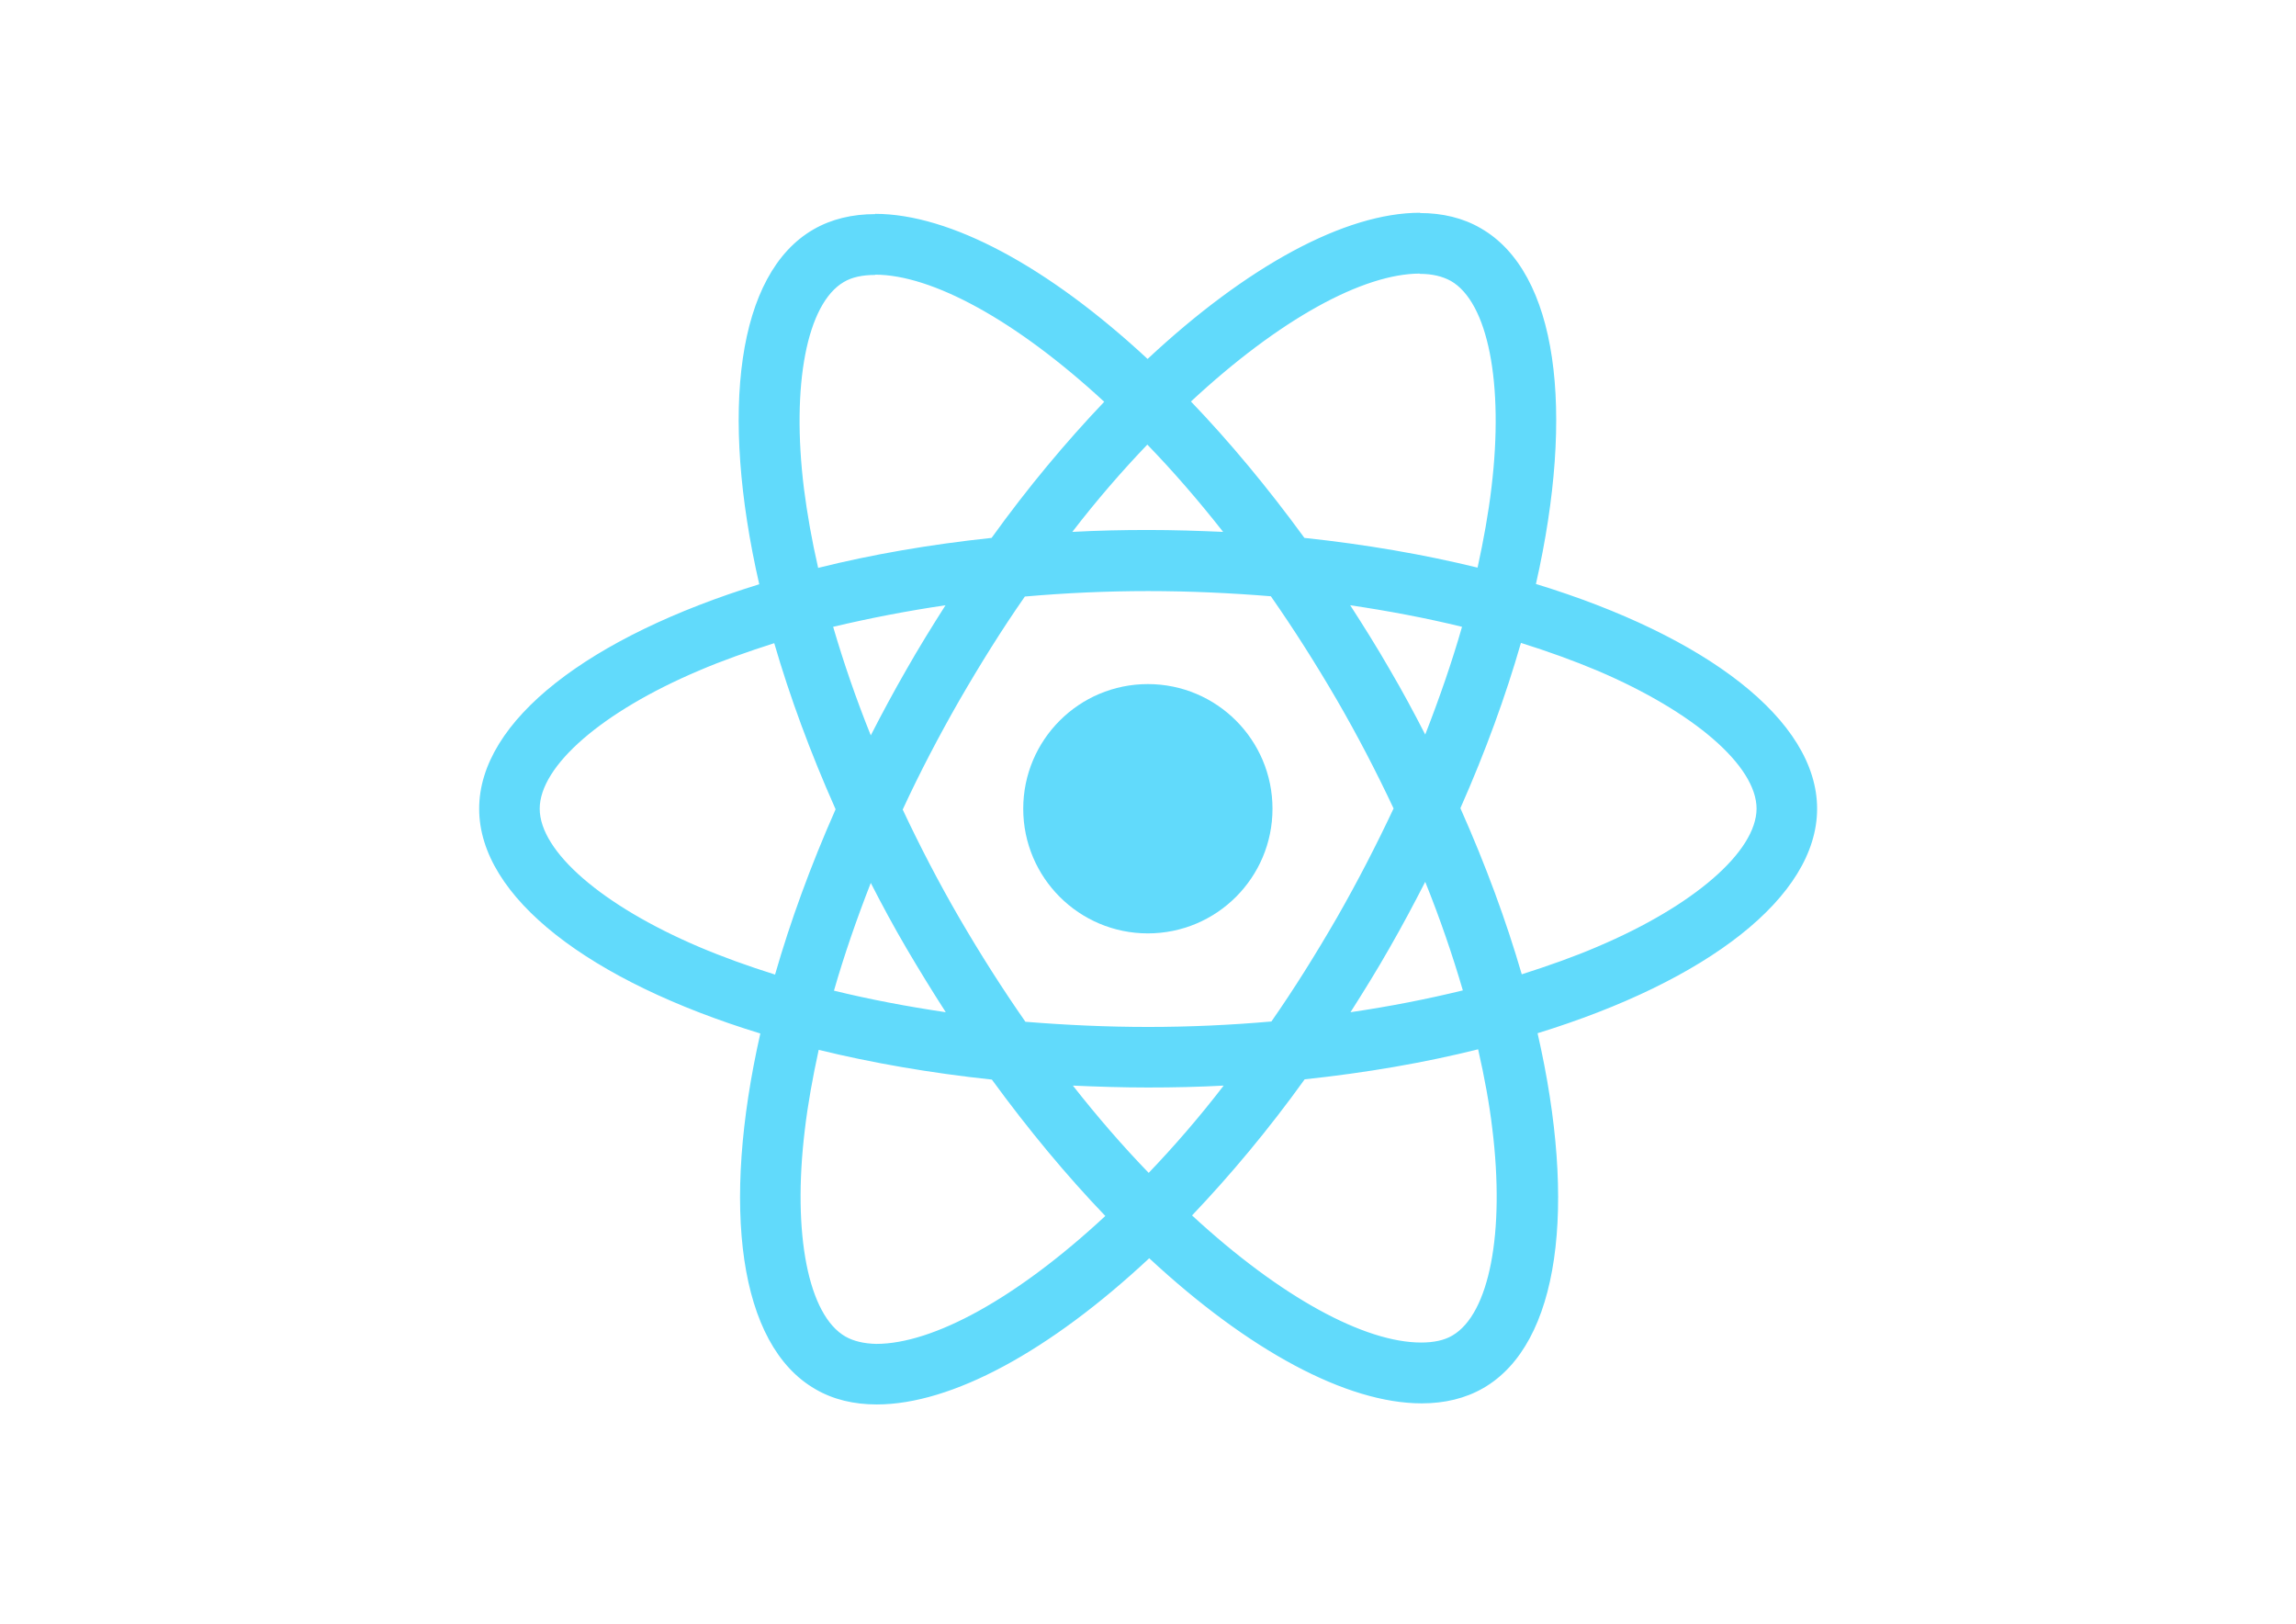
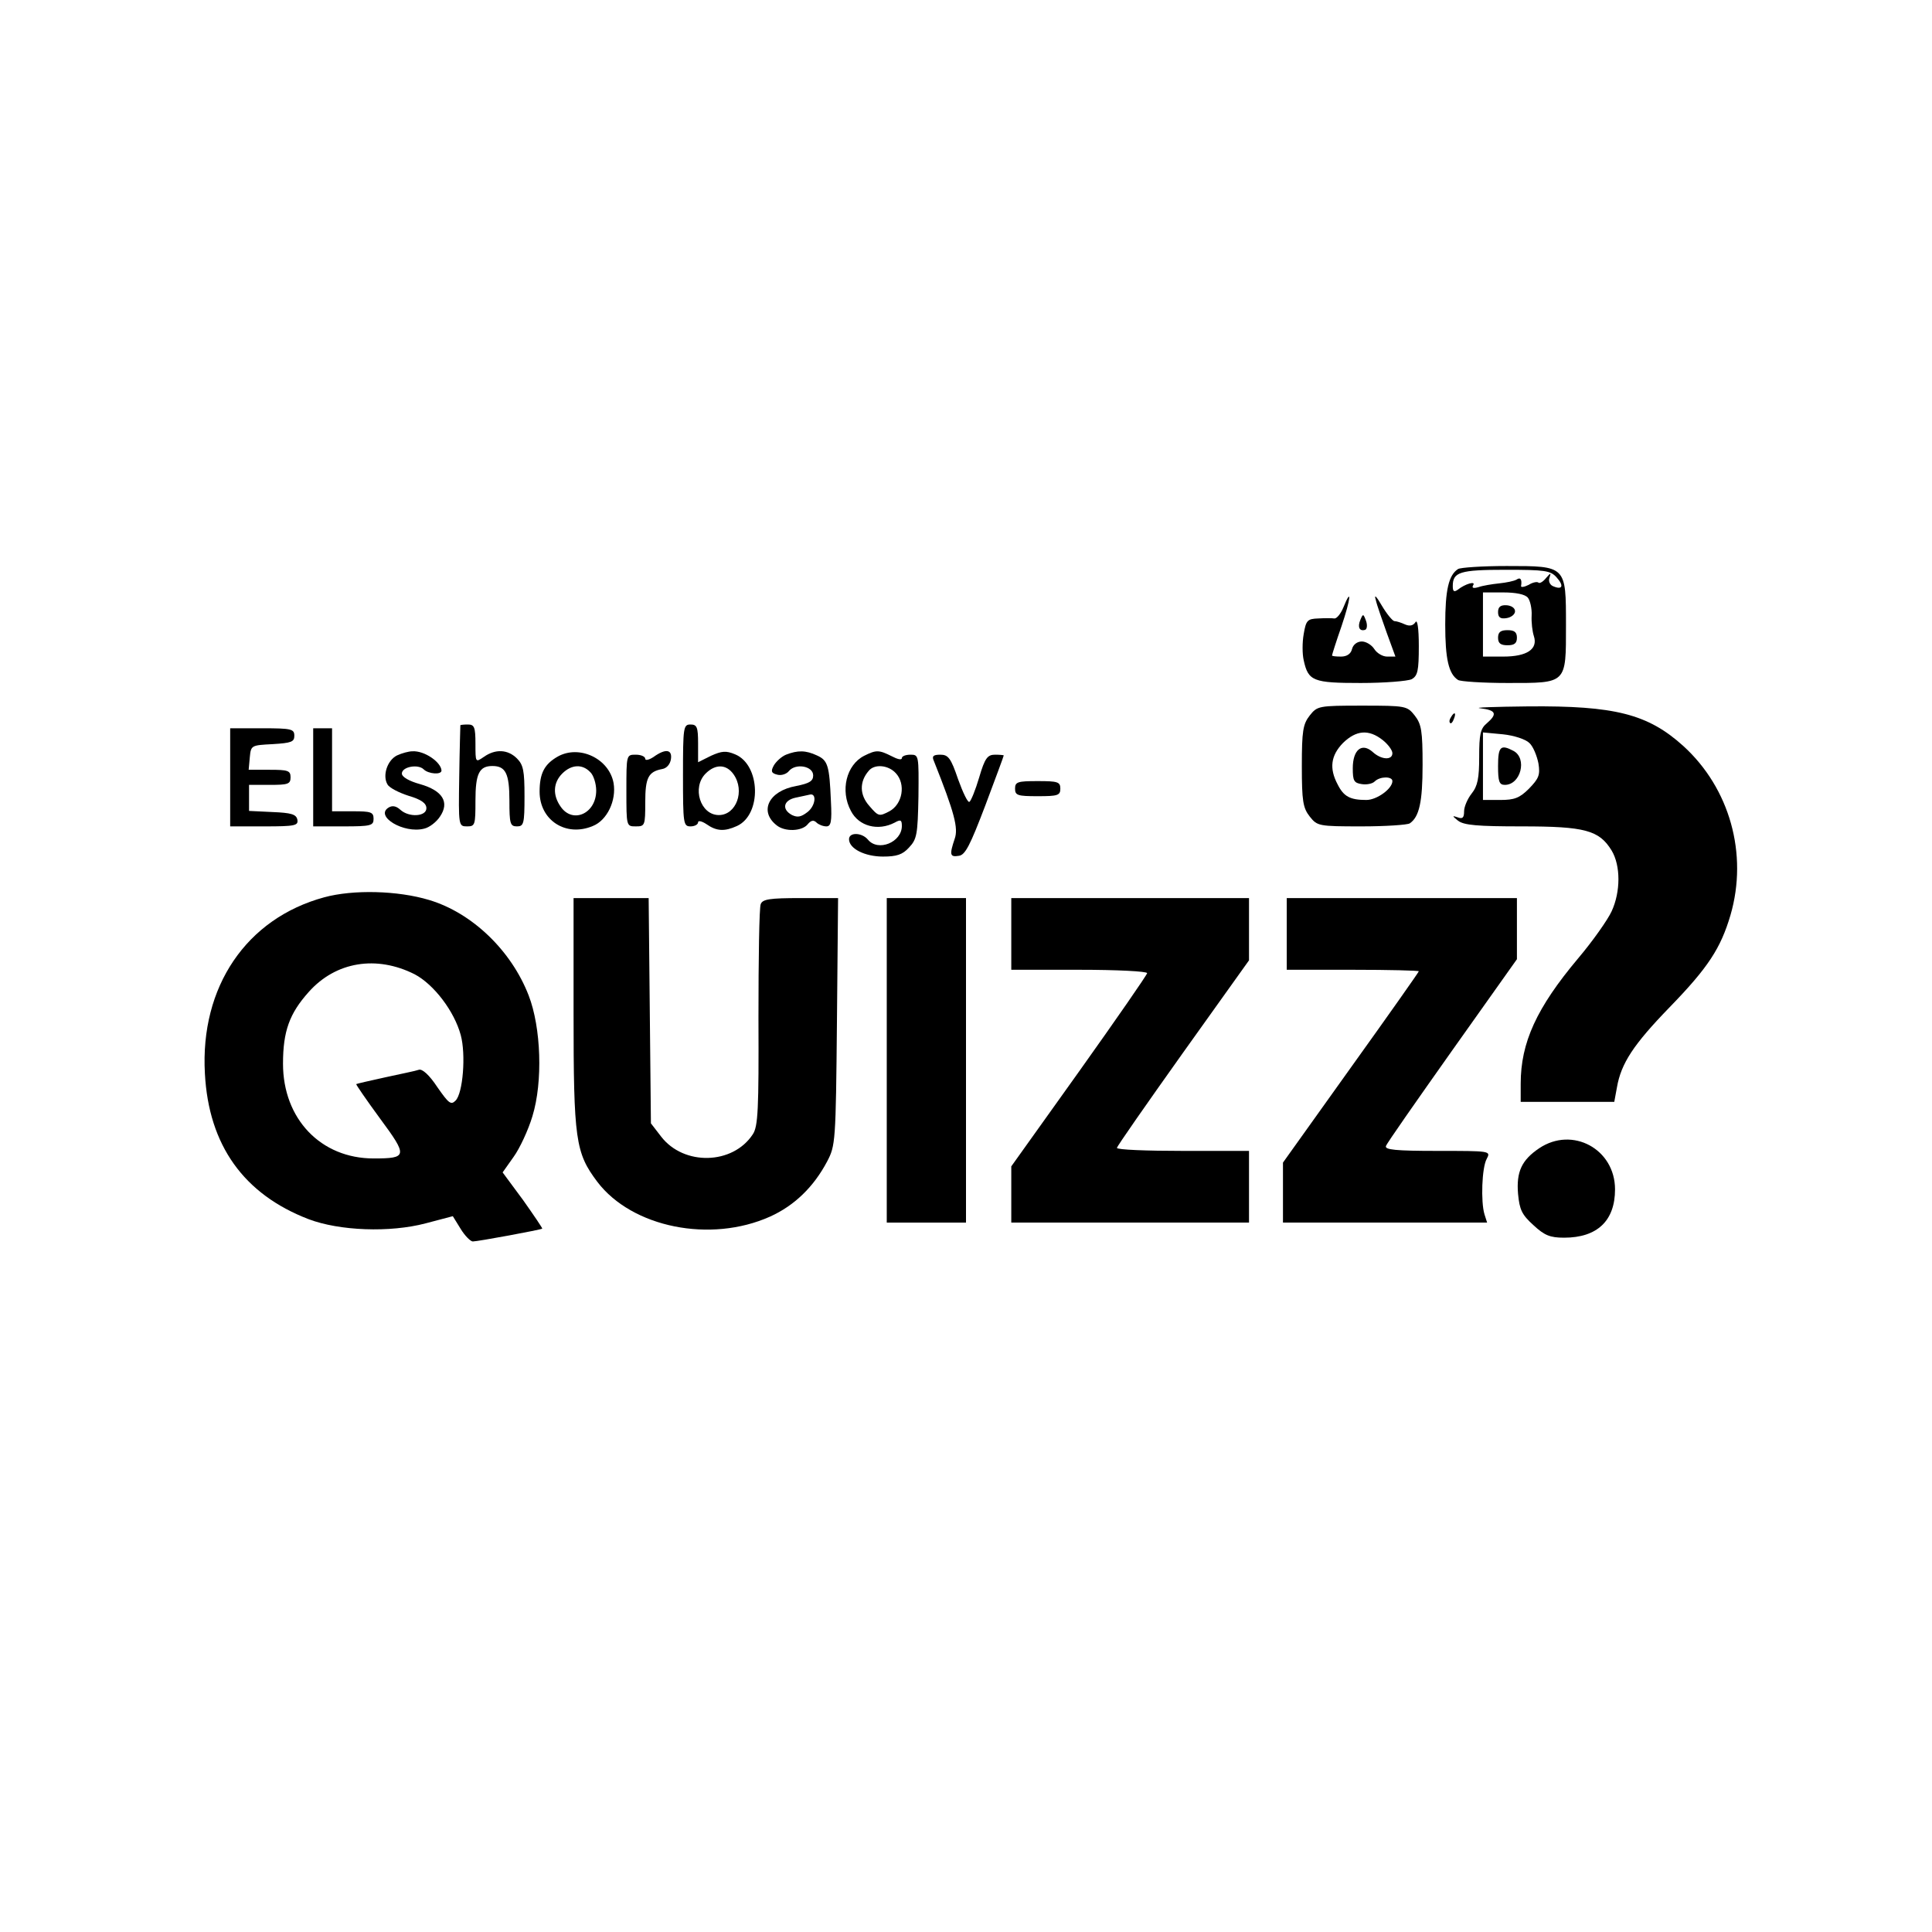
- <svg xmlns="http://www.w3.org/2000/svg" viewBox="0 0 841.9 595.3">
-   <g fill="#61DAFB">
-     <path d="M666.3 296.5c0-32.5-40.7-63.3-103.1-82.4 14.4-63.6 8-114.2-20.2-130.4-6.5-3.8-14.1-5.6-22.4-5.6v22.3c4.6 0 8.3.9 11.4 2.6 13.6 7.8 19.5 37.5 14.9 75.7-1.1 9.4-2.9 19.3-5.1 29.4-19.6-4.8-41-8.5-63.5-10.9-13.5-18.5-27.5-35.3-41.6-50 32.6-30.3 63.2-46.9 84-46.9V78c-27.5 0-63.5 19.6-99.9 53.6-36.4-33.8-72.4-53.2-99.9-53.2v22.3c20.7 0 51.4 16.5 84 46.6-14 14.7-28 31.4-41.3 49.9-22.6 2.4-44 6.1-63.6 11-2.3-10-4-19.7-5.2-29-4.7-38.2 1.1-67.9 14.6-75.8 3-1.8 6.9-2.6 11.5-2.6V78.5c-8.4 0-16 1.8-22.6 5.6-28.1 16.2-34.4 66.7-19.9 130.1-62.2 19.2-102.7 49.9-102.7 82.3 0 32.5 40.7 63.3 103.1 82.4-14.4 63.6-8 114.2 20.2 130.4 6.5 3.8 14.1 5.6 22.5 5.6 27.5 0 63.5-19.6 99.9-53.6 36.4 33.8 72.4 53.2 99.9 53.2 8.4 0 16-1.8 22.6-5.6 28.1-16.2 34.4-66.7 19.9-130.1 62-19.1 102.5-49.9 102.5-82.3zm-130.2-66.7c-3.7 12.9-8.3 26.2-13.5 39.5-4.1-8-8.4-16-13.1-24-4.6-8-9.5-15.8-14.4-23.4 14.2 2.1 27.9 4.7 41 7.9zm-45.8 106.5c-7.8 13.5-15.8 26.3-24.1 38.2-14.9 1.3-30 2-45.2 2-15.1 0-30.2-.7-45-1.9-8.3-11.9-16.4-24.6-24.2-38-7.6-13.1-14.5-26.4-20.8-39.8 6.2-13.4 13.2-26.8 20.7-39.9 7.8-13.5 15.8-26.3 24.1-38.2 14.9-1.3 30-2 45.2-2 15.1 0 30.2.7 45 1.9 8.3 11.9 16.4 24.6 24.2 38 7.6 13.1 14.5 26.4 20.8 39.8-6.3 13.4-13.2 26.8-20.7 39.9zm32.3-13c5.4 13.4 10 26.8 13.8 39.8-13.1 3.2-26.9 5.9-41.2 8 4.9-7.7 9.8-15.6 14.4-23.7 4.6-8 8.9-16.1 13-24.1zM421.2 430c-9.3-9.6-18.6-20.3-27.8-32 9 .4 18.2.7 27.5.7 9.4 0 18.7-.2 27.8-.7-9 11.7-18.3 22.4-27.5 32zm-74.4-58.9c-14.2-2.1-27.9-4.7-41-7.9 3.7-12.9 8.3-26.2 13.5-39.5 4.1 8 8.4 16 13.1 24 4.7 8 9.5 15.8 14.4 23.4zM420.7 163c9.3 9.6 18.6 20.3 27.8 32-9-.4-18.2-.7-27.5-.7-9.4 0-18.7.2-27.8.7 9-11.7 18.3-22.4 27.5-32zm-74 58.9c-4.9 7.7-9.8 15.6-14.4 23.7-4.6 8-8.9 16-13 24-5.4-13.4-10-26.8-13.8-39.8 13.1-3.1 26.9-5.8 41.2-7.9zm-90.5 125.2c-35.4-15.1-58.3-34.9-58.3-50.6 0-15.7 22.9-35.6 58.3-50.6 8.6-3.7 18-7 27.7-10.1 5.7 19.6 13.2 40 22.5 60.9-9.2 20.8-16.6 41.1-22.2 60.6-9.9-3.1-19.3-6.5-28-10.2zM310 490c-13.6-7.8-19.5-37.5-14.9-75.7 1.1-9.4 2.9-19.3 5.1-29.4 19.6 4.8 41 8.5 63.5 10.9 13.5 18.5 27.5 35.3 41.6 50-32.6 30.3-63.2 46.9-84 46.9-4.5-.1-8.3-1-11.3-2.7zm237.2-76.2c4.7 38.2-1.1 67.9-14.6 75.8-3 1.8-6.9 2.6-11.5 2.6-20.7 0-51.4-16.5-84-46.6 14-14.7 28-31.4 41.3-49.9 22.6-2.4 44-6.1 63.6-11 2.3 10.1 4.1 19.8 5.2 29.1zm38.5-66.7c-8.6 3.7-18 7-27.7 10.1-5.7-19.6-13.2-40-22.5-60.9 9.2-20.8 16.6-41.1 22.2-60.6 9.9 3.1 19.3 6.5 28.1 10.2 35.4 15.1 58.3 34.9 58.3 50.6-.1 15.7-23 35.6-58.4 50.6zM320.8 78.4z" />
-     <circle cx="420.9" cy="296.5" r="45.7" />
-     <path d="M520.5 78.1z" />
+ <svg xmlns="http://www.w3.org/2000/svg" version="1.0" width="512pt" height="512pt" viewBox="0 0 512 512" preserveAspectRatio="xMidYMid meet">
+   <g transform="translate(0,512) scale(0.1,-0.1)" fill="#000000" stroke="none">
+     <path d="M3864 3612 c-25 -16 -34 -56 -34 -147 0 -91 9 -131 34 -147 6 -4 65 -8 132 -8 157 0 154 -3 154 153 0 158 1 157 -157 157 -65 0 -123 -4 -129 -8z m261 -22 c20 -22 16 -34 -8 -24 -9 3 -14 13 -11 22 5 15 4 15 -9 0 -8 -10 -17 -15 -20 -12 -3 3 -15 1 -26 -6 -12 -6 -21 -7 -20 -3 3 18 -2 24 -12 17 -7 -4 -27 -8 -46 -10 -19 -2 -44 -6 -55 -10 -14 -4 -18 -2 -14 5 8 12 -21 4 -41 -12 -10 -7 -13 -4 -13 10 0 37 19 43 140 43 104 0 119 -2 135 -20z m-76 -54 c6 -7 11 -29 10 -47 -1 -19 2 -43 6 -55 11 -34 -18 -54 -81 -54 l-54 0 0 85 0 85 54 0 c33 0 58 -5 65 -14z" />
+     <path d="M3970 3498 c0 -14 6 -19 23 -16 12 2 22 10 22 18 0 9 -10 15 -22 16 -16 1 -23 -4 -23 -18z" />
+     <path d="M3970 3430 c0 -15 7 -20 25 -20 18 0 25 5 25 20 0 15 -7 20 -25 20 -18 0 -25 -5 -25 -20z" />
+     <path d="M3646 3530 c3 -14 17 -53 29 -87 l23 -63 -22 0 c-12 0 -27 9 -34 20 -7 11 -22 20 -33 20 -12 0 -23 -8 -26 -20 -3 -13 -14 -20 -29 -20 -13 0 -24 1 -24 3 0 2 11 37 25 77 25 74 28 107 5 50 -7 -17 -18 -30 -24 -29 -6 1 -25 1 -43 0 -28 -1 -32 -5 -38 -41 -4 -22 -4 -53 0 -70 12 -55 25 -60 151 -60 64 0 124 5 135 10 16 9 19 22 19 88 0 48 -4 72 -9 63 -6 -9 -15 -11 -27 -6 -11 5 -23 9 -29 9 -5 1 -20 19 -33 41 -15 26 -21 31 -16 15z" />
+     <path d="M3605 3477 c-8 -19 -2 -31 13 -26 5 2 6 13 2 24 -7 19 -8 19 -15 2z" />
+     <path d="M3471 3224 c-18 -23 -21 -41 -21 -134 0 -93 3 -111 21 -134 20 -25 23 -26 137 -26 64 0 122 4 128 8 25 17 34 56 34 155 0 90 -3 108 -21 131 -20 25 -23 26 -139 26 -116 0 -119 -1 -139 -26z m193 -65 c14 -11 26 -27 26 -35 0 -19 -29 -18 -52 3 -29 26 -53 6 -53 -43 0 -33 3 -39 24 -42 13 -2 28 1 34 7 14 14 47 14 47 1 0 -20 -41 -50 -69 -50 -43 0 -60 9 -76 41 -23 43 -18 77 14 110 35 34 68 37 105 8z" />
+     <path d="M3923 3243 c42 -5 46 -15 17 -40 -17 -14 -20 -30 -20 -89 0 -56 -4 -77 -20 -97 -11 -14 -20 -35 -20 -47 0 -17 -4 -21 -17 -16 -15 5 -15 4 1 -9 16 -12 52 -15 169 -15 167 0 205 -10 238 -64 24 -40 24 -109 0 -161 -10 -22 -50 -79 -89 -125 -110 -131 -152 -223 -152 -332 l0 -48 124 0 124 0 7 38 c11 64 44 114 139 212 103 106 136 157 162 245 47 162 -2 336 -125 448 -94 85 -182 107 -411 105 -91 -1 -148 -3 -127 -5z m130 -92 c10 -9 20 -34 24 -54 5 -31 1 -40 -25 -67 -25 -25 -39 -30 -76 -30 l-46 0 0 90 0 89 53 -5 c29 -3 60 -13 70 -23z" />
+     <path d="M3970 3090 c0 -41 3 -50 18 -50 42 0 60 70 23 90 -34 18 -41 12 -41 -40z" />
+     <path d="M3845 3219 c-4 -6 -5 -12 -2 -15 2 -3 7 2 10 11 7 17 1 20 -8 4z" />
+     <path d="M1220 3198 c0 -2 -2 -63 -3 -136 -2 -131 -2 -132 21 -132 21 0 22 4 22 68 0 72 10 92 45 92 35 0 45 -20 45 -92 0 -61 2 -68 20 -68 18 0 20 7 20 80 0 67 -3 83 -20 100 -24 24 -57 26 -88 4 -22 -15 -22 -15 -22 35 0 44 -3 51 -20 51 -11 0 -20 -1 -20 -2z" />
+     <path d="M1810 3065 c0 -128 1 -135 20 -135 11 0 20 5 20 11 0 5 10 3 22 -5 27 -19 48 -20 81 -5 66 30 63 162 -5 190 -24 10 -35 9 -64 -4 l-34 -17 0 50 c0 43 -3 50 -20 50 -19 0 -20 -7 -20 -135z m134 3 c31 -44 7 -108 -39 -108 -49 0 -72 73 -35 110 26 26 55 25 74 -2z" />
+     <path d="M610 3060 l0 -130 91 0 c81 0 90 2 87 18 -3 14 -16 18 -66 20 l-62 3 0 34 0 35 55 0 c48 0 55 2 55 20 0 18 -7 20 -56 20 l-55 0 3 33 c3 32 4 32 61 35 49 3 57 6 57 22 0 18 -7 20 -85 20 l-85 0 0 -130z" />
+     <path d="M830 3060 l0 -130 80 0 c73 0 80 2 80 20 0 18 -7 20 -55 20 l-55 0 0 110 0 110 -25 0 -25 0 0 -130z" />
+     <path d="M1052 3118 c-26 -13 -39 -54 -25 -77 5 -9 31 -22 56 -30 34 -10 47 -20 47 -33 0 -22 -46 -25 -69 -4 -11 10 -21 12 -31 6 -38 -23 40 -70 94 -56 14 3 33 18 42 32 26 38 7 69 -53 86 -29 8 -48 19 -48 28 0 18 43 26 58 11 12 -12 47 -15 47 -3 -1 22 -45 53 -77 51 -10 0 -28 -5 -41 -11z" />
+     <path d="M1478 3115 c-35 -20 -48 -44 -48 -93 0 -76 70 -121 141 -91 38 15 63 68 55 114 -12 65 -91 102 -148 70z m86 -41 c9 -8 16 -31 16 -49 0 -61 -62 -89 -94 -43 -22 31 -20 64 4 88 24 24 53 26 74 4z" />
+     <path d="M1732 3114 c-12 -8 -22 -10 -22 -5 0 6 -11 11 -25 11 -25 0 -25 0 -25 -95 0 -95 0 -95 25 -95 24 0 25 2 25 64 0 65 8 81 45 88 12 2 21 13 23 26 4 26 -14 29 -46 6z" />
+     <path d="M2083 3120 c-12 -5 -26 -18 -32 -28 -9 -16 -7 -21 9 -25 11 -3 25 2 31 10 18 21 64 13 64 -12 0 -15 -10 -21 -45 -28 -73 -13 -99 -67 -52 -104 22 -18 67 -16 82 2 9 11 16 13 24 5 5 -5 17 -10 26 -10 12 0 15 12 12 67 -4 94 -8 108 -37 121 -30 14 -51 14 -82 2z m57 -152 c-17 -13 -26 -15 -41 -8 -28 15 -23 39 9 46 15 3 32 7 37 8 20 6 17 -29 -5 -46z" />
+     <path d="M2290 3117 c-47 -24 -64 -92 -35 -146 21 -41 72 -54 116 -31 16 9 19 7 19 -9 0 -43 -63 -69 -90 -36 -16 19 -50 20 -50 1 0 -25 42 -46 90 -46 36 0 52 5 69 24 21 22 23 35 25 135 1 109 1 111 -21 111 -13 0 -23 -4 -23 -9 0 -6 -12 -3 -27 5 -34 17 -41 17 -73 1z m84 -46 c27 -29 18 -82 -17 -101 -27 -14 -29 -14 -53 14 -26 29 -27 64 -2 93 15 19 52 16 72 -6z" />
+     <path d="M2475 3103 c55 -138 65 -178 55 -206 -14 -42 -13 -49 11 -45 17 2 30 28 70 133 27 72 49 131 49 133 0 1 -11 2 -23 2 -20 0 -27 -9 -42 -60 -10 -34 -22 -63 -26 -65 -4 -3 -17 24 -30 60 -19 56 -26 65 -47 65 -19 0 -23 -4 -17 -17z" />
+     <path d="M2690 3030 c0 -18 7 -20 60 -20 53 0 60 2 60 20 0 18 -7 20 -60 20 -53 0 -60 -2 -60 -20z" />
+     <path d="M859 2742 c-206 -56 -329 -237 -316 -467 10 -190 103 -320 275 -386 82 -31 215 -36 310 -11 l72 19 21 -34 c11 -18 26 -33 32 -33 13 0 181 31 184 34 1 1 -22 35 -51 76 l-54 73 29 41 c16 22 39 71 50 108 28 91 23 235 -10 320 -46 119 -150 219 -264 253 -83 25 -201 28 -278 7z m240 -204 c51 -27 105 -98 122 -161 14 -51 6 -155 -14 -174 -12 -12 -18 -7 -48 36 -21 32 -40 49 -49 46 -8 -3 -48 -11 -89 -20 -41 -9 -76 -17 -77 -18 -1 -1 27 -42 63 -91 74 -100 73 -106 -17 -106 -140 0 -240 105 -240 251 0 86 17 133 68 190 72 81 180 98 281 47z" />
+     <path d="M1520 2437 c0 -338 5 -372 63 -449 92 -121 300 -163 458 -92 64 29 115 78 151 146 22 42 23 51 26 371 l3 327 -99 0 c-83 0 -101 -3 -106 -16 -4 -9 -6 -145 -6 -301 1 -243 -1 -288 -15 -309 -53 -81 -183 -84 -243 -6 l-27 35 -3 299 -3 298 -100 0 -99 0 0 -303z" />
+     <path d="M2350 2310 l0 -430 105 0 105 0 0 430 0 430 -105 0 -105 0 0 -430z" />
+     <path d="M2680 2645 l0 -95 180 0 c99 0 180 -4 180 -9 0 -4 -81 -121 -180 -260 l-180 -252 0 -74 0 -75 315 0 315 0 0 95 0 95 -175 0 c-96 0 -175 3 -175 8 0 4 79 117 175 252 l175 245 0 83 0 82 -315 0 -315 0 0 -95z" />
+     <path d="M3410 2645 l0 -95 175 0 c96 0 175 -2 175 -4 0 -2 -81 -117 -180 -255 l-180 -252 0 -80 0 -79 271 0 270 0 -7 22 c-10 33 -7 124 6 147 11 21 10 21 -131 21 -110 0 -140 3 -136 13 2 7 82 121 176 254 l171 241 0 81 0 81 -305 0 -305 0 0 -95z" />
+     <path d="M4079 2077 c-46 -31 -61 -62 -56 -121 4 -42 10 -55 41 -83 29 -27 44 -33 81 -33 88 0 135 45 135 128 0 107 -113 168 -201 109z" />
  </g>
</svg>
